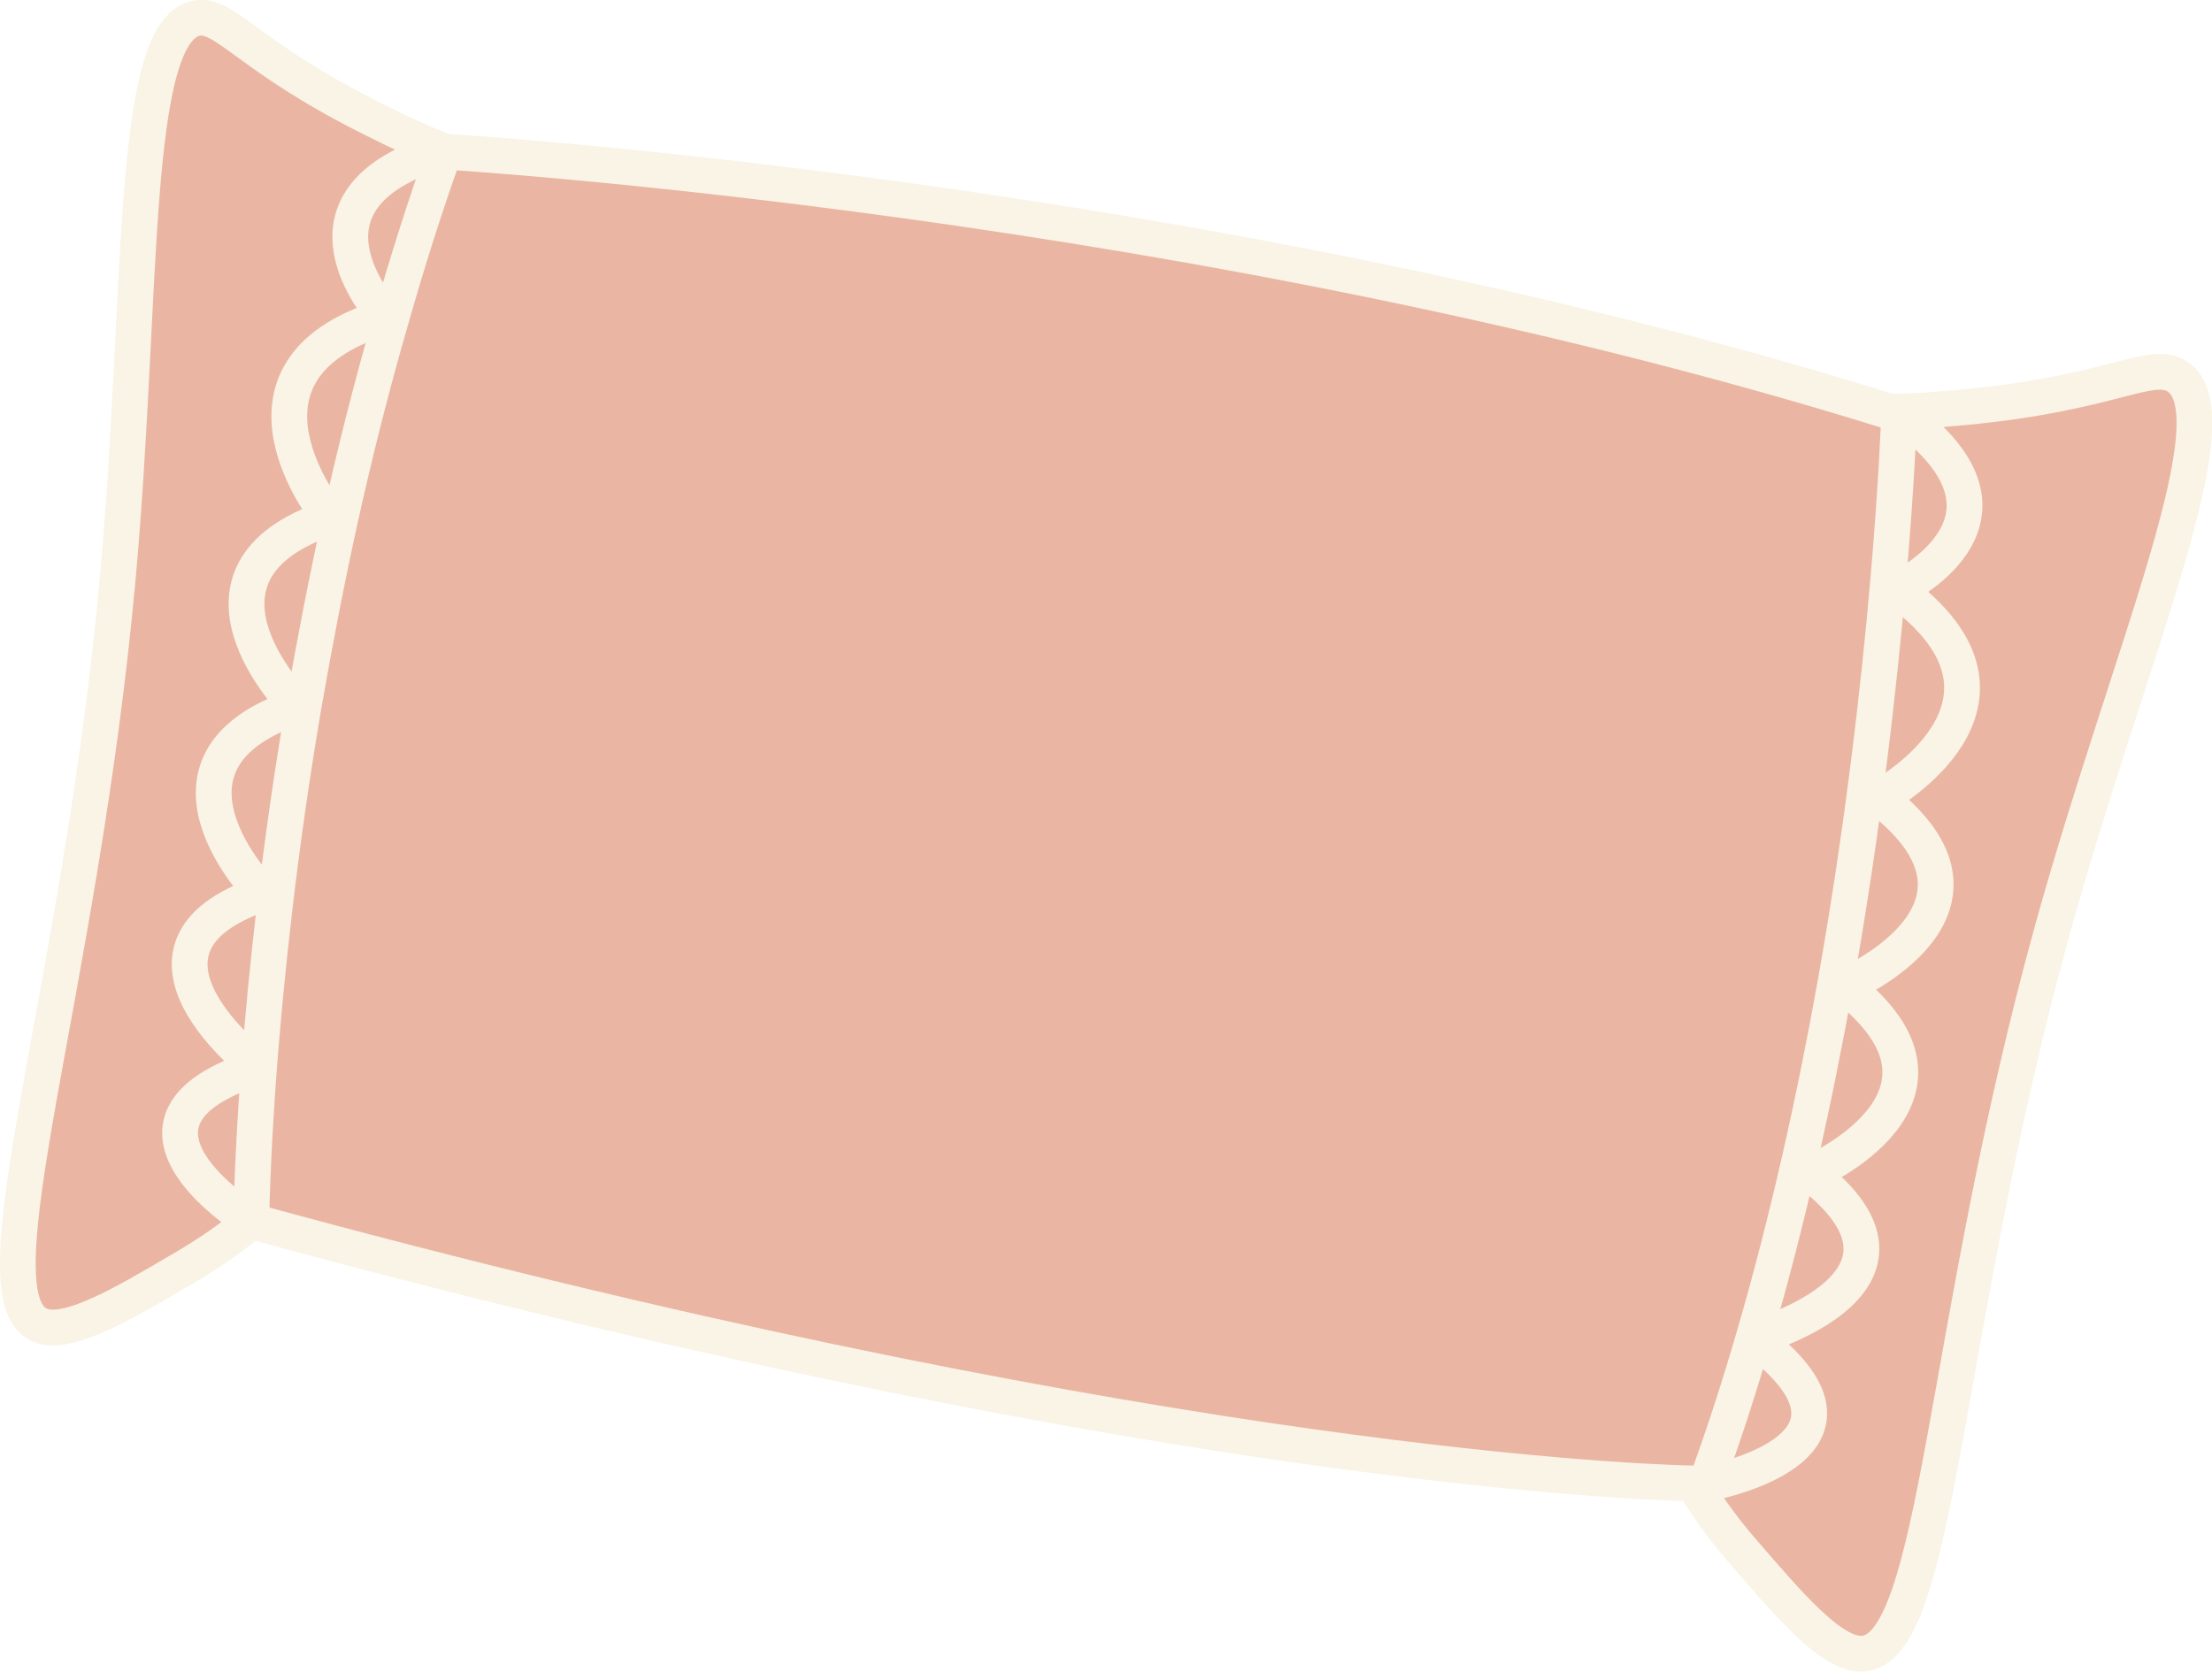
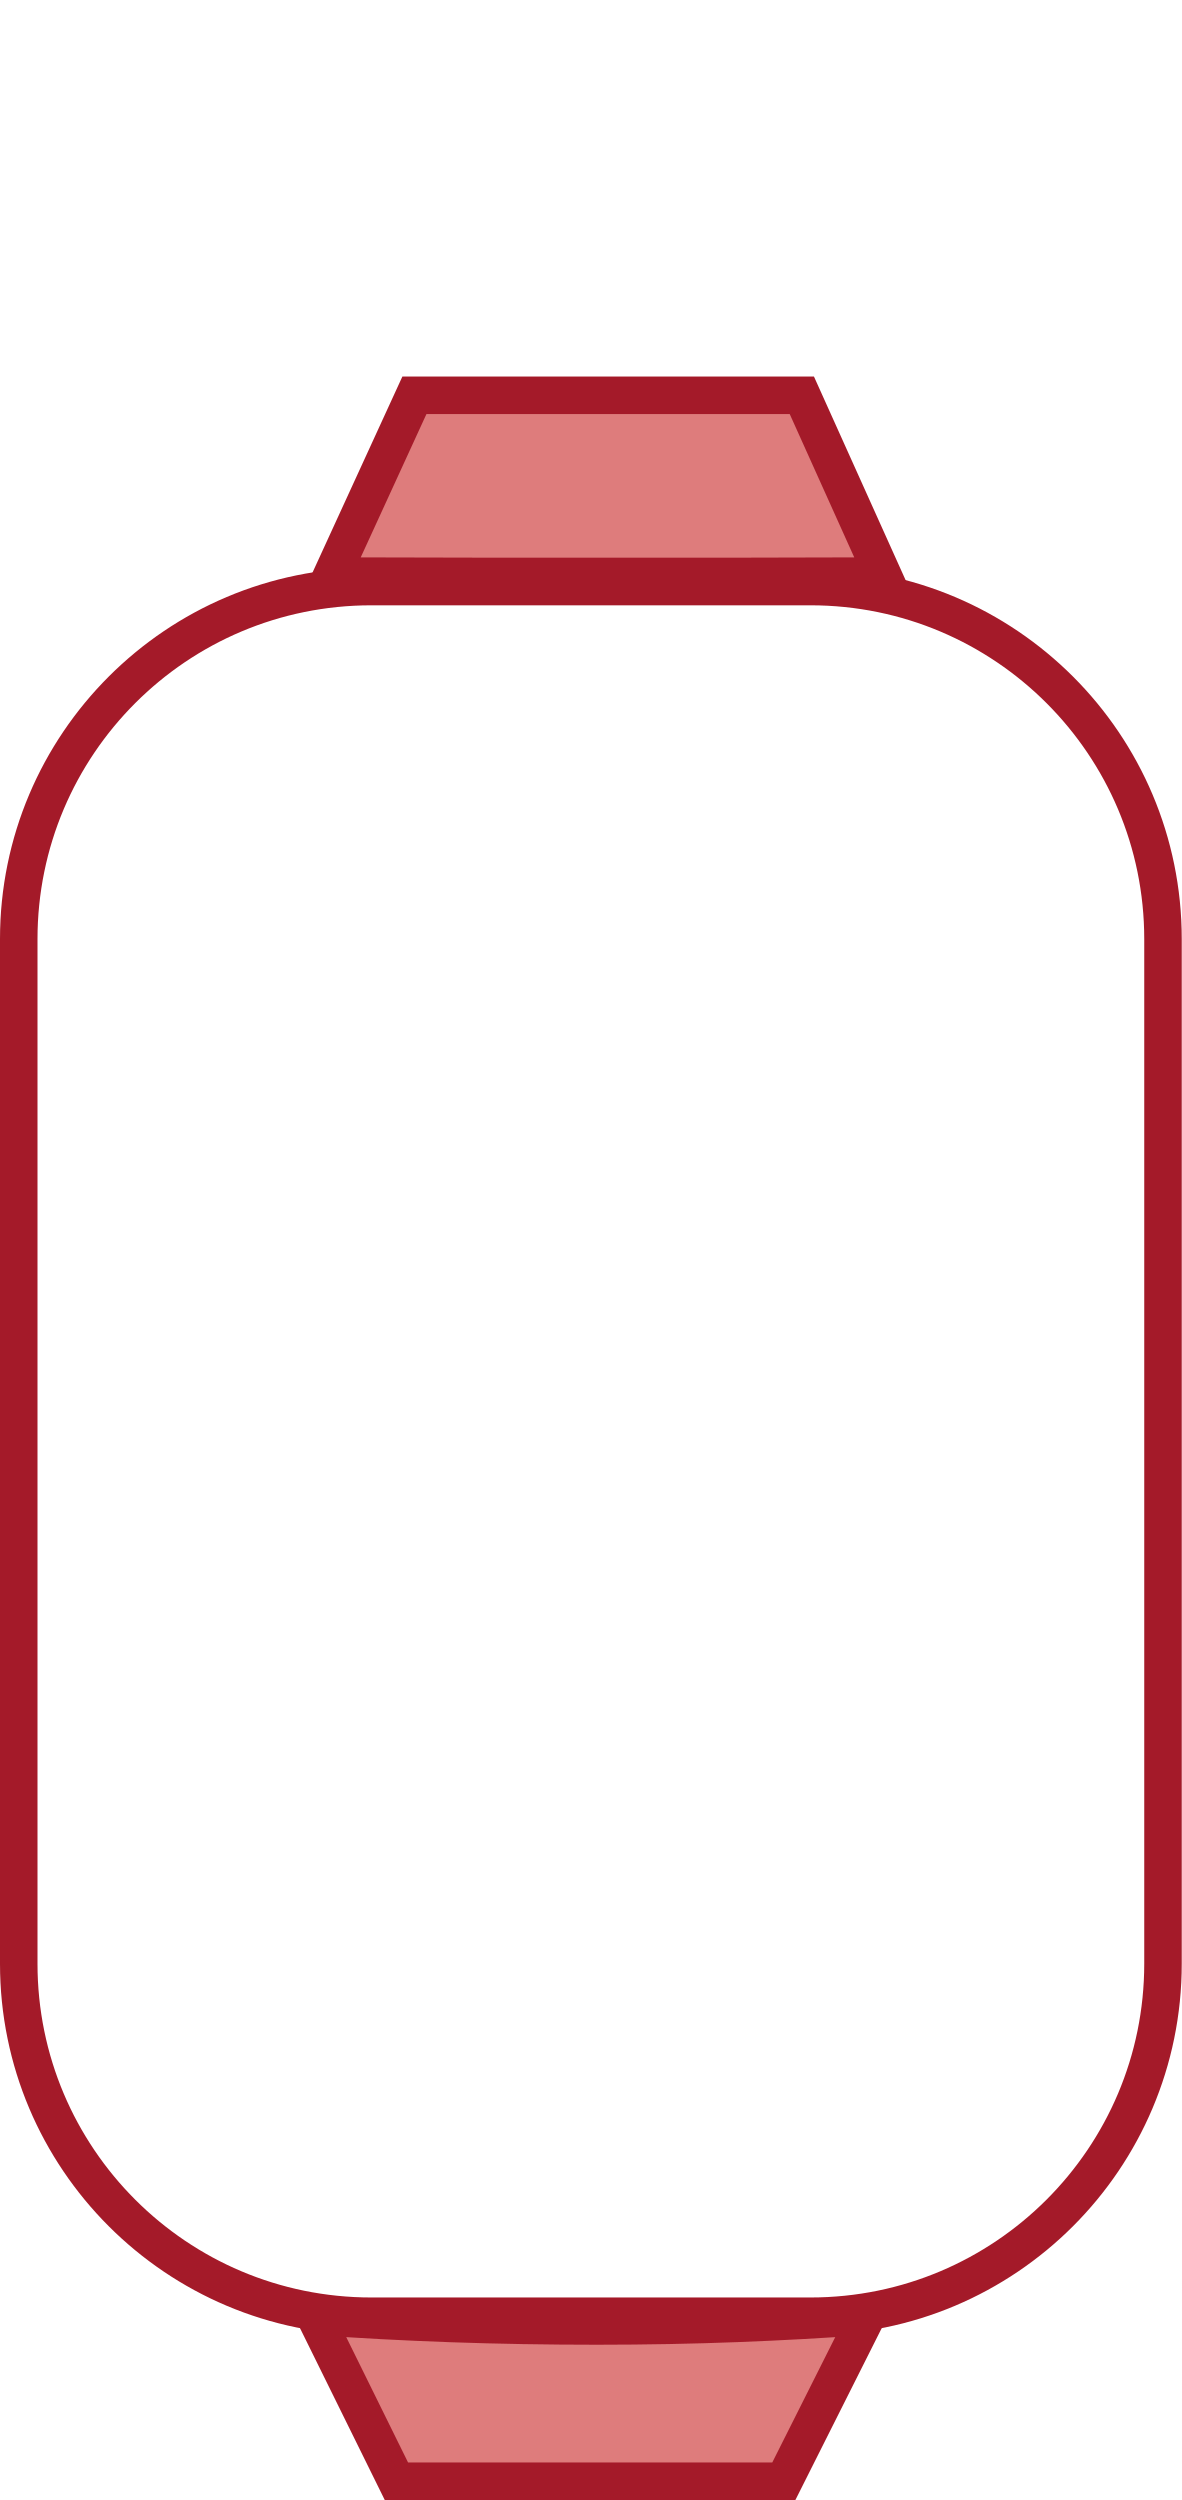
- <svg xmlns="http://www.w3.org/2000/svg" id="_レイヤー_2" data-name="レイヤー 2" viewBox="0 0 46.38 35.05">
+ <svg xmlns="http://www.w3.org/2000/svg" id="_レイヤー_2" data-name="レイヤー 2" viewBox="0 0 31.51 66.66">
  <defs>
    <style>
      .cls-1 {
-         fill: none;
-         stroke: #f9f4e6;
-         stroke-miterlimit: 10;
-         stroke-width: .75px;
+         fill: #de7c7c;
      }

      .cls-2 {
-         fill: #eab6a3;
+         fill: none;
+         stroke: #a41a29;
+         stroke-miterlimit: 10;
      }
    </style>
  </defs>
  <g id="_レイヤー_1-2" data-name="レイヤー 1">
    <g>
      <g>
-         <path class="cls-2" d="m35.75,31.12s0,0,.01,0c.37-.07,3.99-.83,1-3.06.18-.05,4.09-1.19,1.22-3.43l.03-.04s3.62-1.58.69-3.88l.05-.07s3.64-1.59.67-3.89l.04-.06s3.51-1.94.35-4.29l-.03-.05c.46-.23,2.92-1.66-.02-3.73h0c.38-.01.85-.04,1.4-.09,3.09-.29,3.88-.98,4.45-.66,1.29.77-.97,5.77-2.58,11.56-2.34,8.43-2.39,15.19-4.01,15.24-.65.02-1.54-1.04-2.51-2.16-.47-.54-.8-1.04-1.03-1.41.14,0,.22,0,.26.01Z" />
-         <path class="cls-2" d="m39.79,12.36l.03.05c3.16,2.35-.35,4.29-.35,4.29l-.04.06c2.97,2.3-.67,3.89-.67,3.89l-.05.07s-.08-.07-.13-.1l-.09-.02c1.16-6.54,1.33-11.9,1.33-11.9-.06-.02-.13-.04-.2-.06.05,0,.1,0,.16,0h0c2.94,2.07.47,3.5.02,3.73Z" />
-         <path class="cls-2" d="m37.98,24.62c2.87,2.24-1.04,3.38-1.22,3.43.74-2.51,1.29-5.07,1.72-7.46l.09.02s.09.06.13.1c2.93,2.3-.69,3.88-.69,3.88l-.03.04Z" />
-         <path class="cls-2" d="m36.76,28.06c-.3,1.03-.63,2.06-1,3.06,0,0,0,0-.01,0-.03,0-.12,0-.26-.01-1.75-.04-12.07-.54-30.22-5.5,0,0,.01-1.21.16-3.22.15-1.92.42-4.57.94-7.61.22-1.26.47-2.57.77-3.93.3-1.35.65-2.75,1.06-4.16.33-1.16.7-2.34,1.12-3.51,0,0,15.85.94,30.3,5.45.07.02.13.04.2.06,0,0-.17,5.36-1.33,11.9-.43,2.4-.99,4.96-1.72,7.46Z" />
-         <path class="cls-2" d="m36.76,28.06c2.99,2.23-.63,2.99-1,3.06.37-1,.69-2.03,1-3.06Z" />
-         <path class="cls-2" d="m9.25,3.15s.05.02.07.03c-.42,1.17-.79,2.35-1.12,3.51l-.08-.02s-.02-.02-.05-.05c-.31-.36-2-2.5,1.18-3.46Z" />
-         <path class="cls-2" d="m5.43,22.39c-.15,2.02-.16,3.22-.16,3.22,0,0-3.46-2.1.15-3.23h.01Z" />
-         <path class="cls-2" d="m5.49,18.74v-.05s-2.68-2.72.7-3.87c.04-.02.09-.04.14-.05h.03c-.52,3.04-.79,5.69-.94,7.61h-.01s-3.3-2.49.08-3.64Z" />
-         <path class="cls-2" d="m8.12,6.67l.08.02c-.41,1.41-.77,2.81-1.06,4.16l-.11-.03s-.08.03-.12.04l-.02-.07s-2.45-3.02,1.15-4.14l.04-.04s.05.05.05.05Z" />
-         <path class="cls-2" d="m8.07,6.62l-.04.04c-3.6,1.13-1.15,4.14-1.15,4.14l.02.07c-3.42,1.15-.73,3.88-.73,3.88l.03.08c-3.39,1.16-.72,3.87-.72,3.87v.05c-3.36,1.15-.06,3.64-.06,3.64-3.6,1.13-.15,3.23-.15,3.23-.32.27-.82.64-1.46,1.01-1.24.73-2.4,1.41-2.97,1.17-1.44-.59.84-6.96,1.63-15.68C3.01,6.13,2.71.67,4.12.38c.61-.11,1.08.82,3.75,2.14.55.28,1.03.49,1.38.63-3.18.96-1.49,3.1-1.18,3.46Z" />
-         <path class="cls-2" d="m7.02,10.83l.11.03c-.3,1.36-.56,2.67-.77,3.93h-.03s-.1.02-.14.04l-.03-.08s-2.68-2.73.73-3.88c.04-.02.08-.03.12-.04Z" />
+         <path class="cls-1" d="m21.38,10.54l2.17,4.82c-2.37.01-4.74.01-7.12.01-2.54,0-5.07,0-7.59-.01l2.21-4.82h10.33Z" />
+         <path class="cls-1" d="m23.11,61.76l-2.21,4.4h-10.33l-2.17-4.4c2.35.17,4.85.26,7.51.26s4.95-.1,7.2-.26Z" />
      </g>
      <g>
-         <path class="cls-1" d="m35.75,31.12s-.12,0-.26-.01c-1.75-.04-12.07-.54-30.22-5.5,0,0,.01-1.21.16-3.22.15-1.92.42-4.57.94-7.61.22-1.26.47-2.57.77-3.93.3-1.35.65-2.75,1.06-4.16.33-1.16.7-2.34,1.12-3.51,0,0,15.85.94,30.3,5.45.07.02.13.04.2.06,0,0-.17,5.36-1.33,11.9-.43,2.4-.99,4.96-1.72,7.46-.3,1.03-.63,2.06-1,3.06" />
-         <path class="cls-1" d="m5.27,25.61c-.32.27-.82.64-1.46,1.01-1.24.73-2.4,1.41-2.97,1.17-1.44-.59.84-6.96,1.63-15.68C3.01,6.13,2.71.67,4.12.38c.61-.11,1.08.82,3.75,2.14.55.28,1.03.49,1.38.63.03.01.05.02.07.03" />
-         <path class="cls-1" d="m39.5,8.63s.08,0,.12,0c.05,0,.1,0,.16,0,.38,0,.85-.04,1.4-.09,3.09-.29,3.88-.98,4.45-.66,1.29.77-.97,5.77-2.58,11.56-2.34,8.43-2.39,15.19-4.01,15.24-.65.02-1.54-1.04-2.51-2.16-.47-.54-.8-1.04-1.03-1.41-.01-.02-.03-.05-.04-.06" />
-         <path class="cls-1" d="m8.12,6.67s-.02-.02-.05-.05c-.31-.36-2-2.5,1.18-3.46.04-.01.07-.02.1-.03" />
-         <path class="cls-1" d="m6.88,10.8s-2.45-3.02,1.15-4.14" />
-         <path class="cls-1" d="m6.17,14.74s-2.68-2.73.73-3.88c.04-.02.08-.03.12-.04" />
-         <path class="cls-1" d="m5.48,18.7s-2.67-2.72.72-3.87c.04-.02.09-.04.14-.05" />
-         <path class="cls-1" d="m5.42,22.38s-3.3-2.49.08-3.64c.04-.02.09-.03.13-.04" />
-         <path class="cls-1" d="m5.27,25.61s-3.46-2.1.15-3.23" />
-         <path class="cls-1" d="m39.72,12.39s.03-.01.07-.03c.46-.23,2.92-1.66-.02-3.73" />
-         <path class="cls-1" d="m39.47,16.69s3.51-1.94.35-4.29" />
-         <path class="cls-1" d="m38.75,20.64s3.64-1.59.67-3.89c-.03-.03-.07-.05-.11-.08" />
-         <path class="cls-1" d="m38.01,24.58s3.62-1.58.69-3.88c-.04-.04-.08-.07-.13-.1" />
-         <path class="cls-1" d="m36.76,28.06c.18-.05,4.09-1.19,1.22-3.43-.03-.03-.08-.06-.12-.09" />
-         <path class="cls-1" d="m35.73,31.12s0,0,.02,0c0,0,0,0,.01,0,.37-.07,3.99-.83,1-3.06h0" />
+         <path class="cls-2" d="m23.11,61.76l-2.21,4.4h-10.33l-2.17-4.4c2.35.17,4.85.26,7.51.26s4.95-.1,7.2-.26Z" />
+         <path class="cls-2" d="m8.84,15.36l2.21-4.82h10.33l2.17,4.82c-2.37.01-4.74.01-7.12.01-2.54,0-5.07,0-7.59-.01Z" />
+         <rect class="cls-2" x=".5" y="15.64" width="30.51" height="46.12" rx="9.4" ry="9.4" />
      </g>
    </g>
  </g>
</svg>
